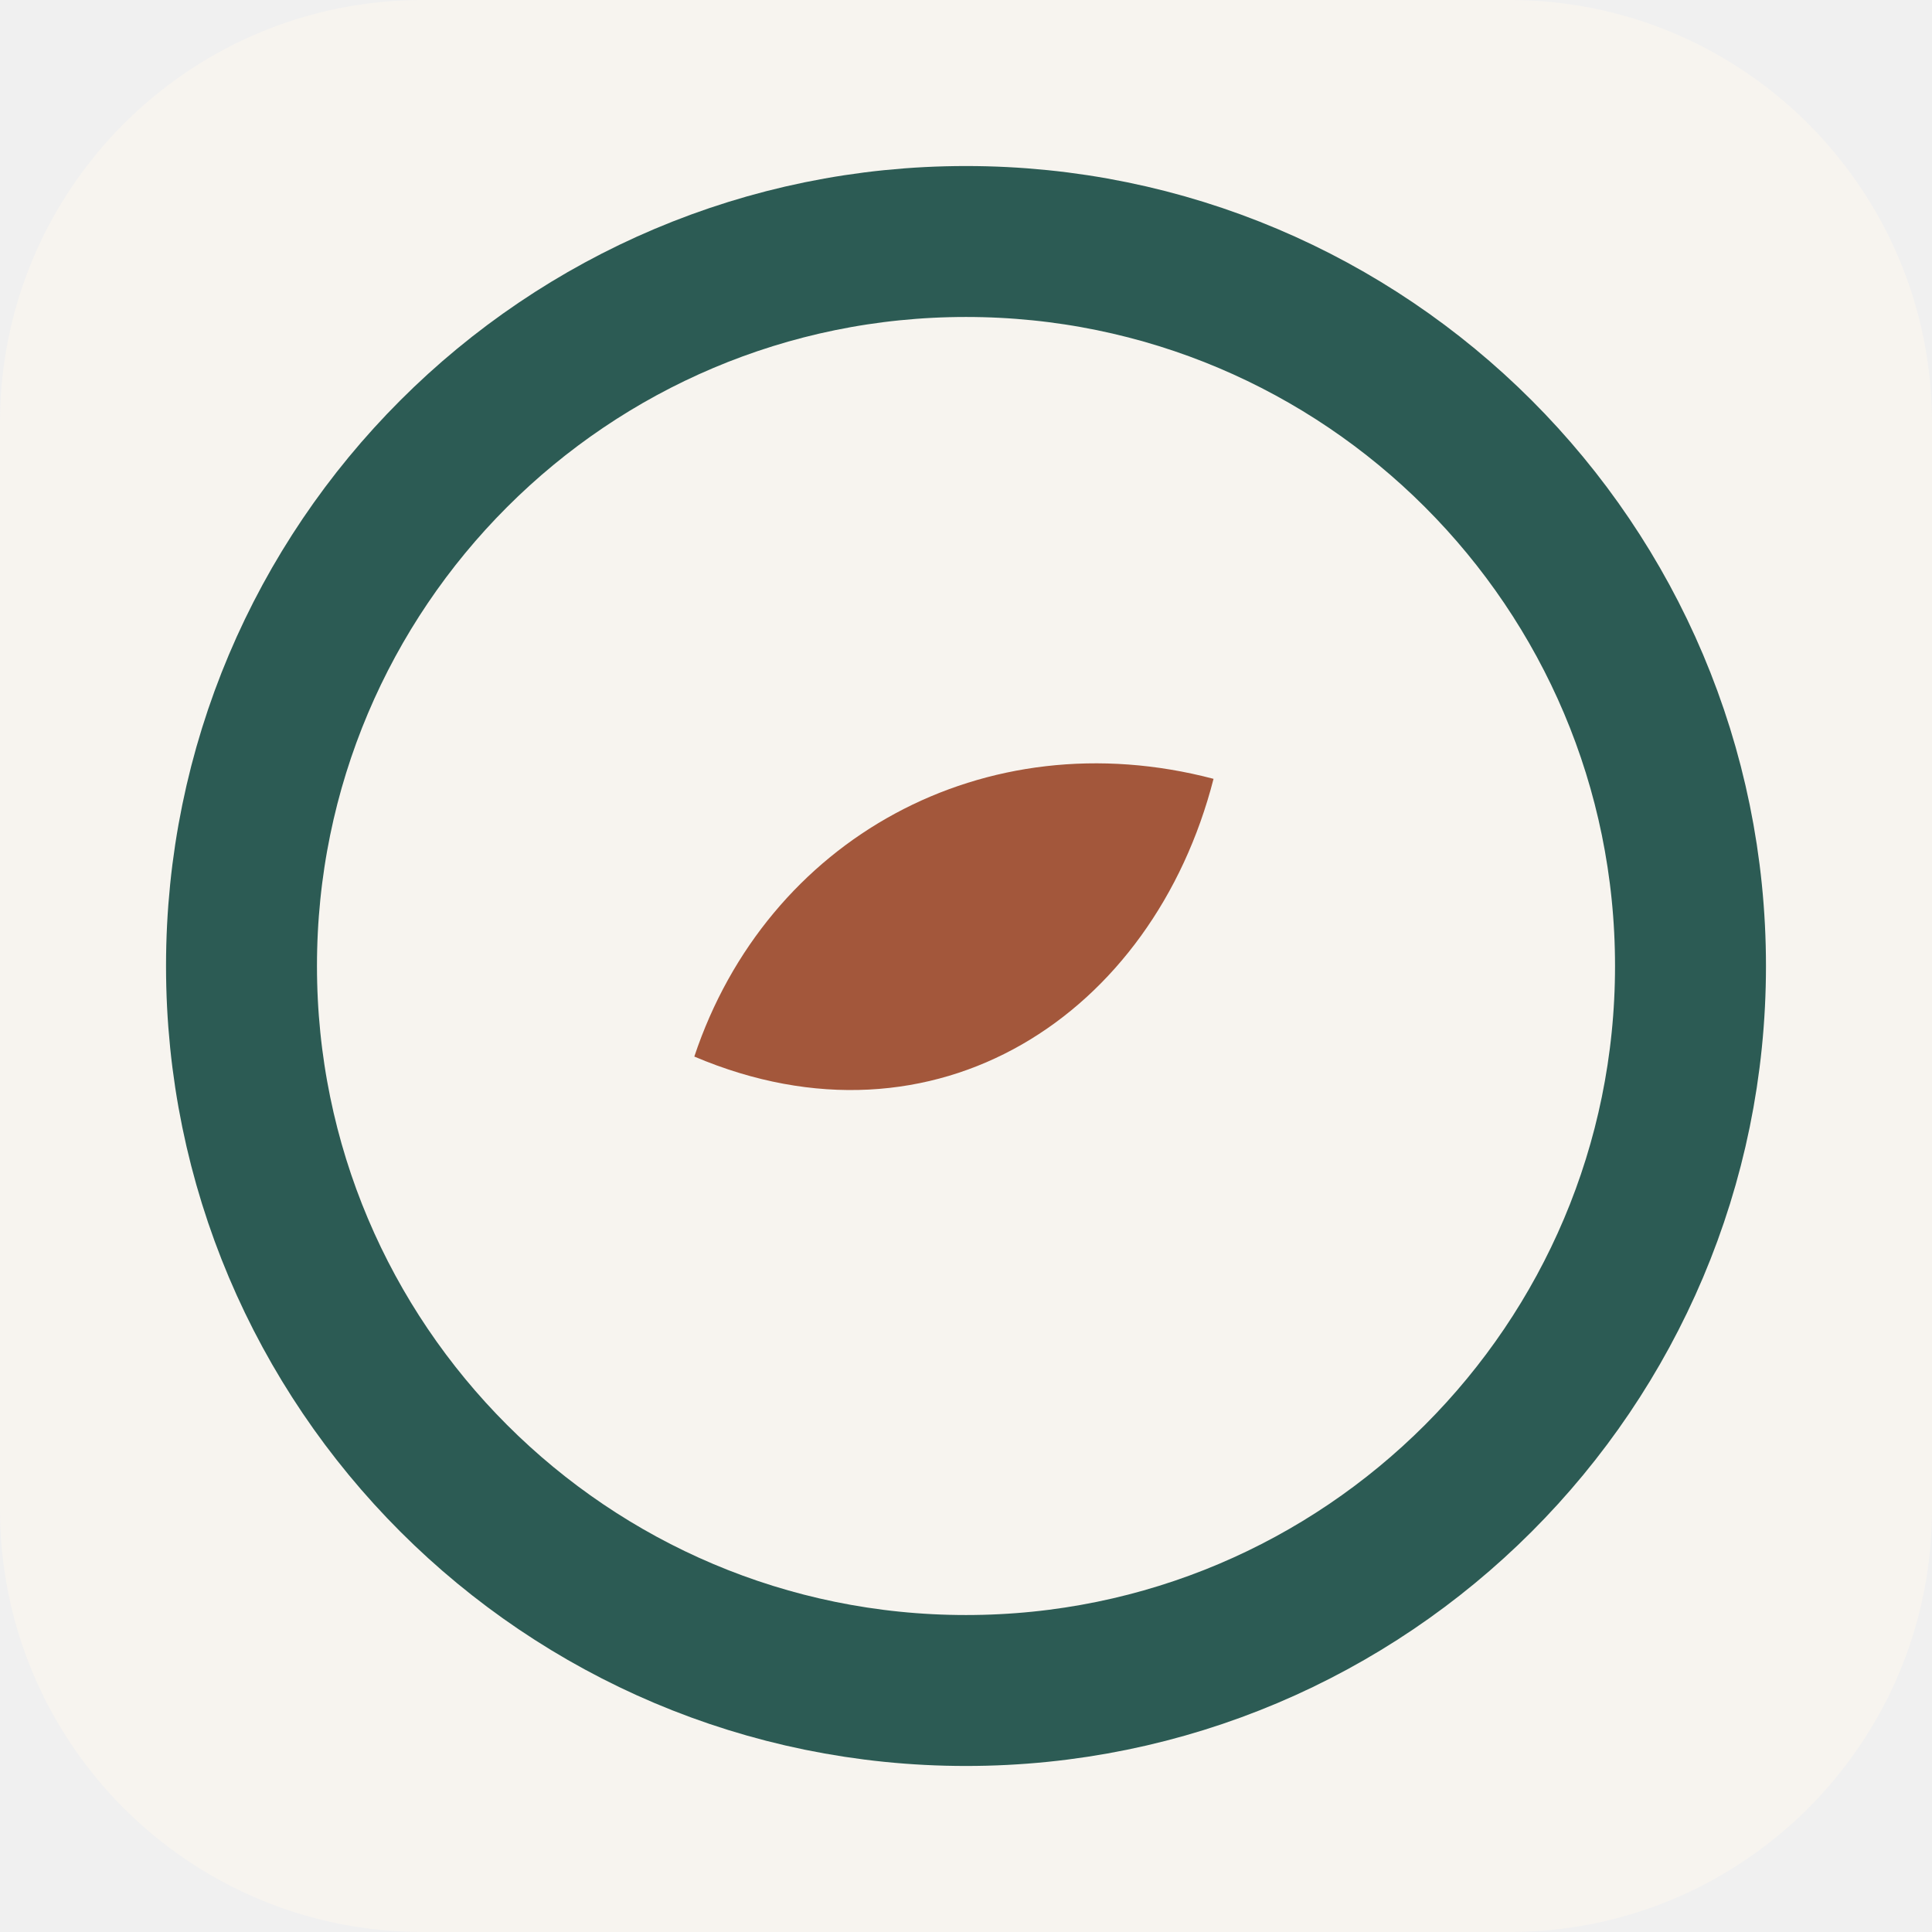
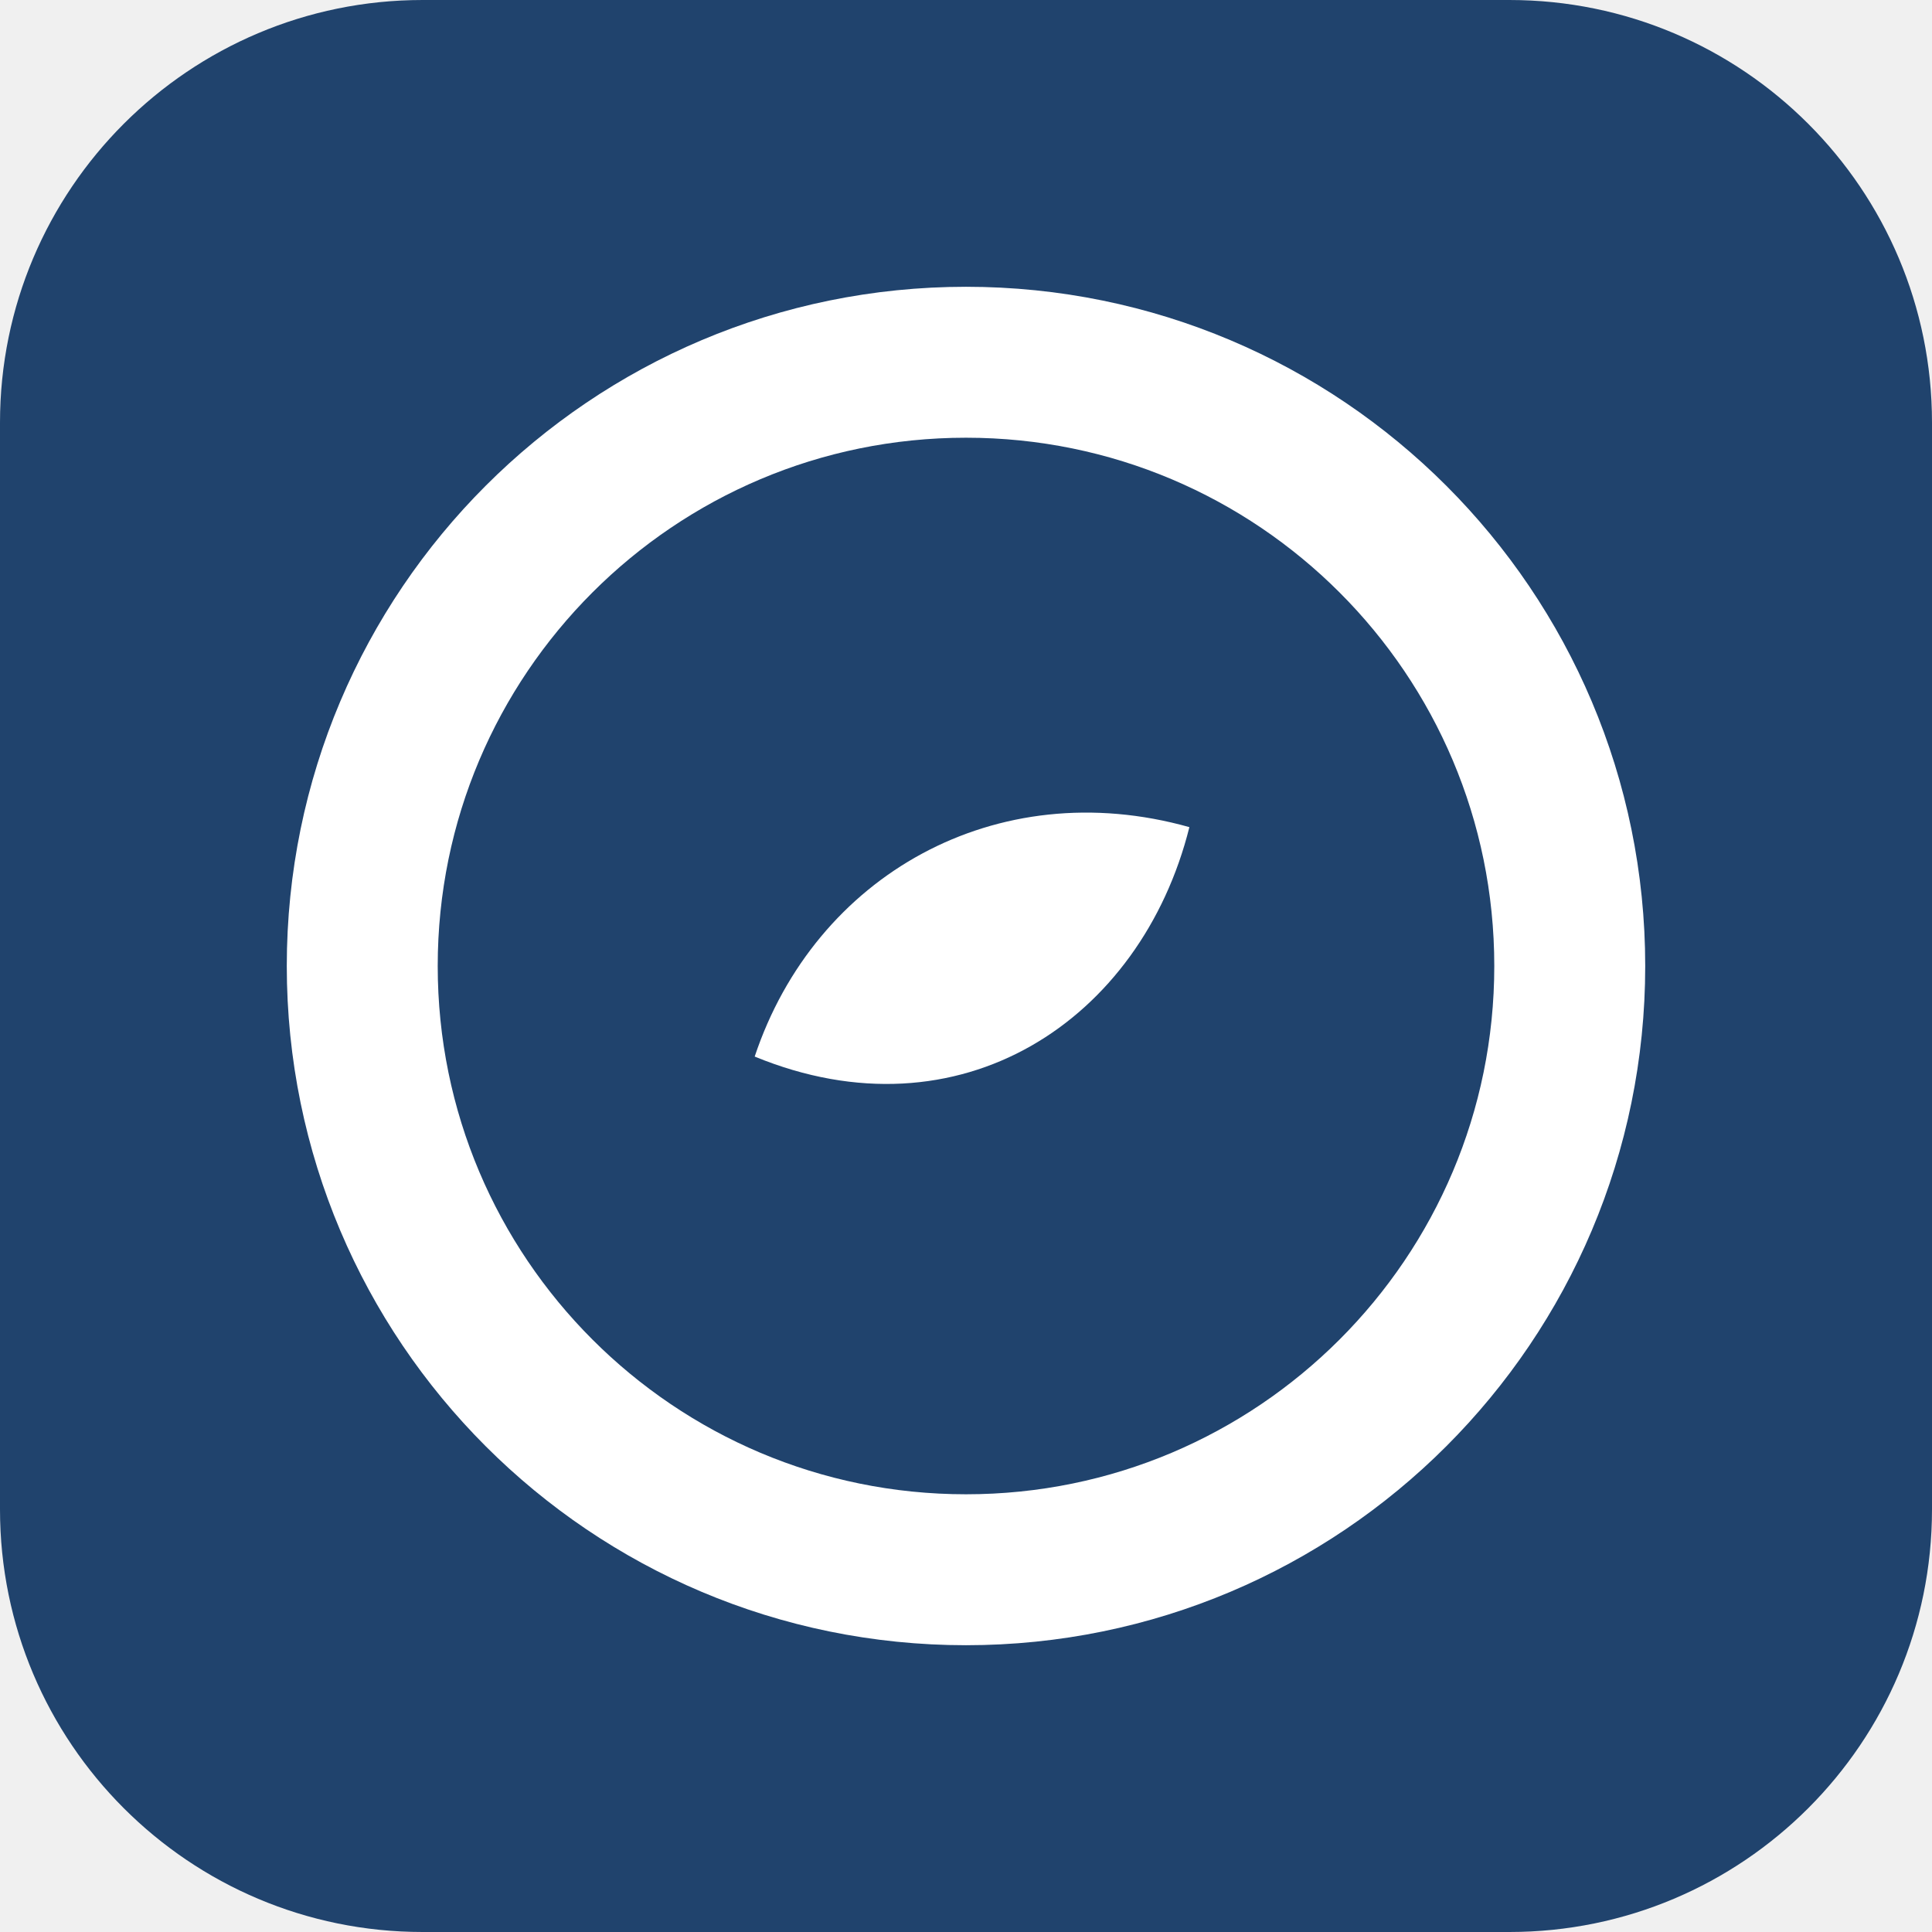
<svg xmlns="http://www.w3.org/2000/svg" viewBox="0 0 32 32">
-   <rect width="32" height="32" rx="7" fill="#f7f4ef" />
-   <circle cx="16" cy="16" r="12" fill="none" stroke="#2c5b54" stroke-width="2.5" />
-   <path d="M11.5 17.5c1.2-3.6 4.8-5.6 8.6-4.6-1 3.9-4.6 6.3-8.6 4.6z" fill="#a3573b" />
+   <rect width="32" height="32" rx="7" fill="#20436d" />
+   <circle cx="16" cy="16" r="10" fill="none" stroke="#ffffff" stroke-width="2.5" />
+   <path d="M12.5 17.5c1-3 4-4.7 7.2-3.8-.8 3.2-3.8 5.2-7.2 3.8z" fill="#ffffff" />
</svg>
